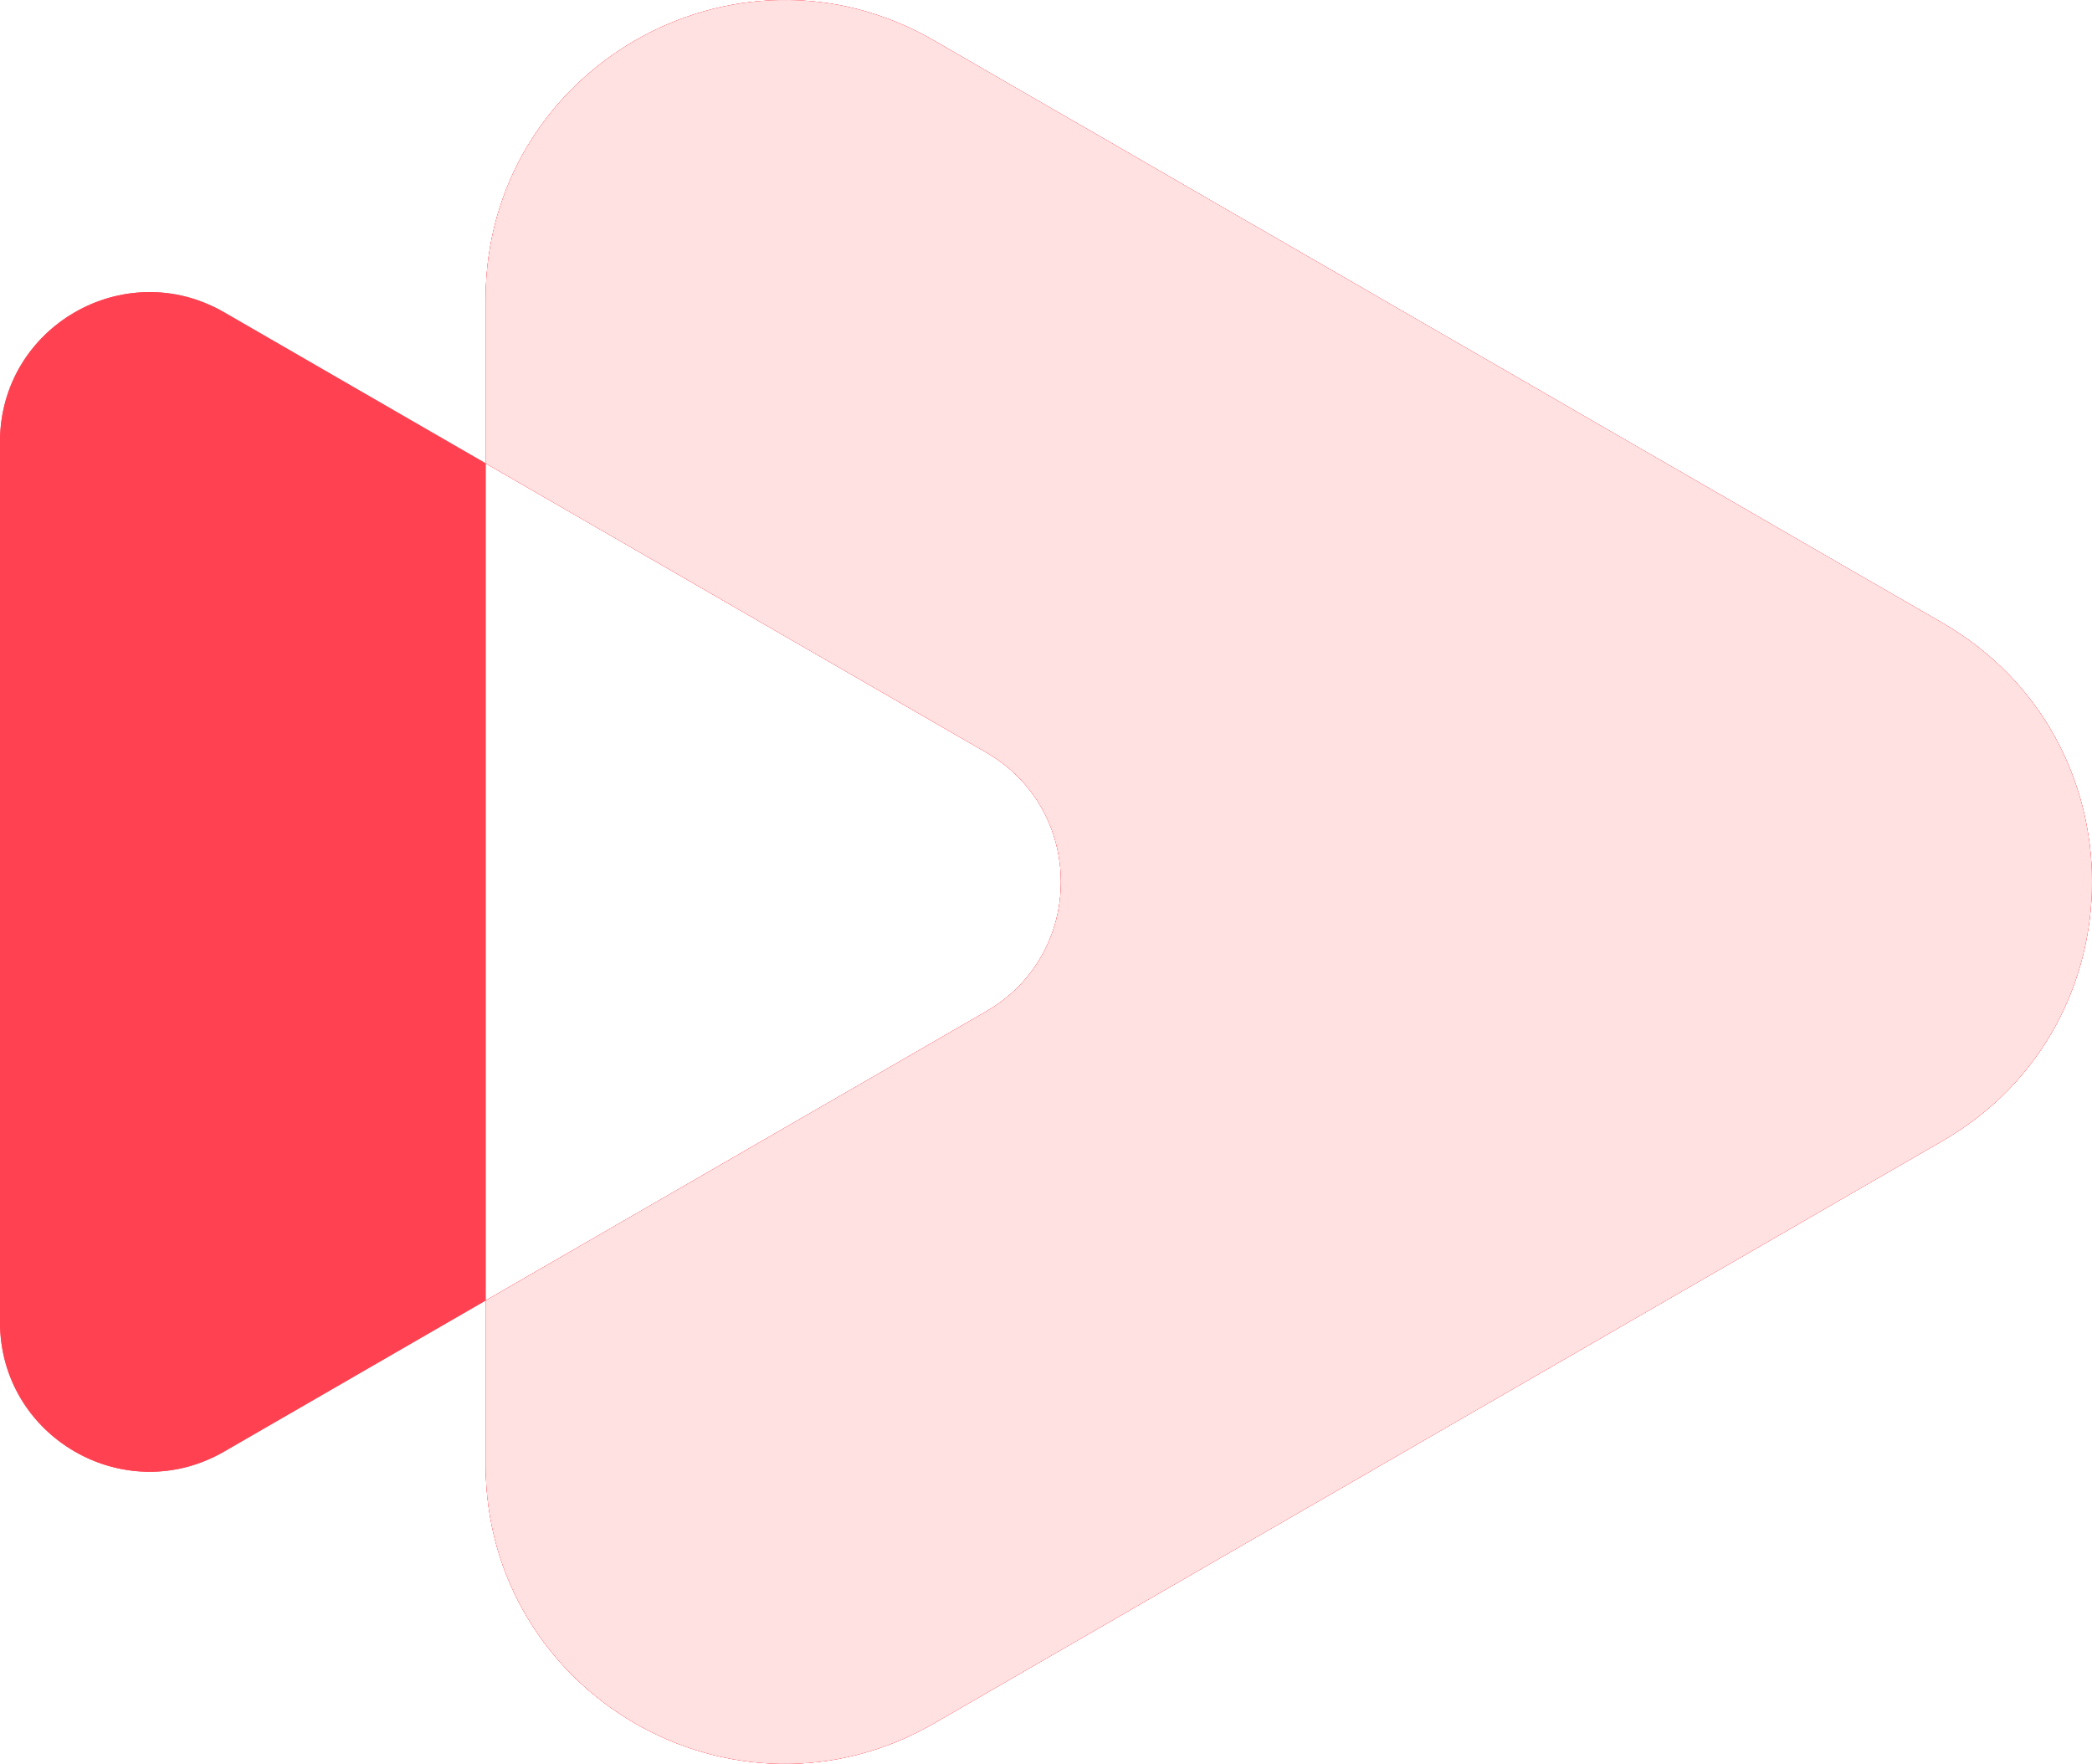
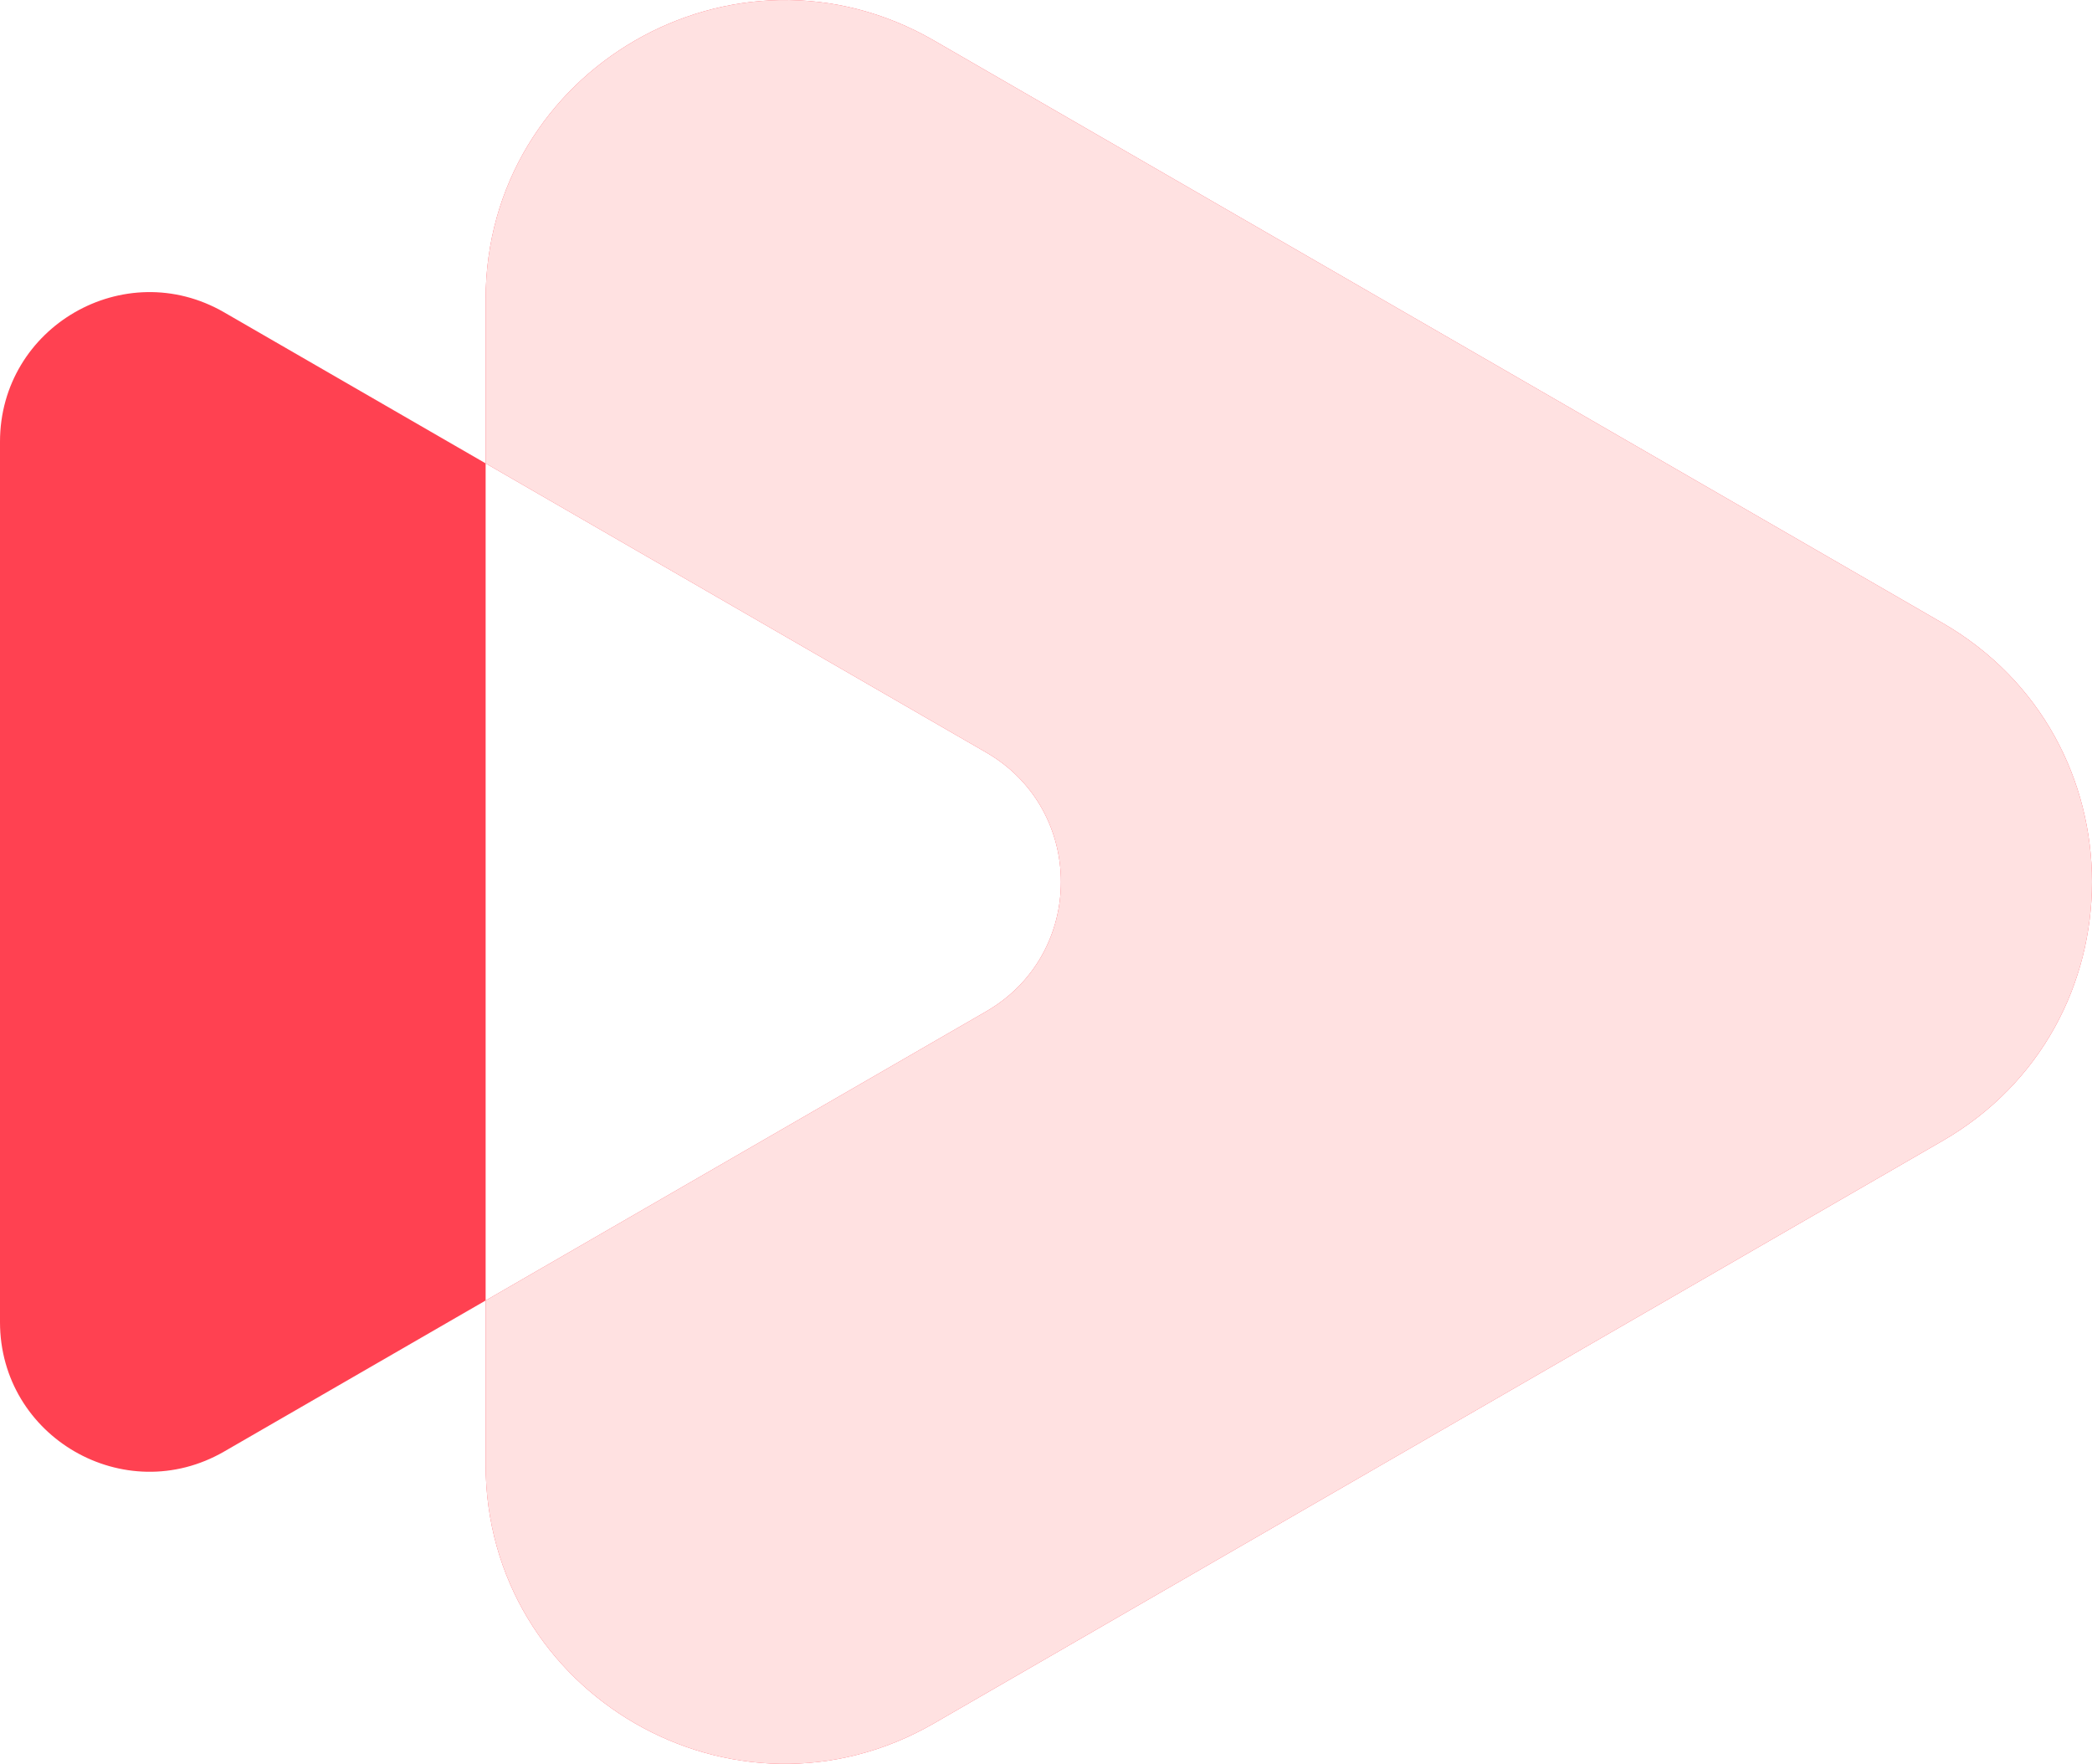
<svg xmlns="http://www.w3.org/2000/svg" width="51" height="43" viewBox="0 0 51 43" fill="none">
  <path fill-rule="evenodd" clip-rule="evenodd" d="M47.357 27.812C52.214 25.006 52.214 17.994 47.357 15.188L22.768 0.987C17.911 -1.818 11.839 1.689 11.839 7.299V11.296L5.464 7.614C3.036 6.212 9.23091e-07 7.965 9.23091e-07 10.77L0 32.23C-8.51576e-08 35.035 3.036 36.788 5.464 35.386L11.839 31.704V35.701C11.839 41.311 17.911 44.818 22.768 42.013L47.357 27.812ZM11.839 11.296L11.839 31.704L24.043 24.656C26.471 23.253 26.471 19.747 24.043 18.344L11.839 11.296Z" fill="#FF4151" />
-   <path fill-rule="evenodd" clip-rule="evenodd" d="M47.357 27.812C52.214 25.006 52.214 17.994 47.357 15.188L22.768 0.987C17.911 -1.818 11.839 1.689 11.839 7.299V11.296L5.464 7.614C3.036 6.212 9.23091e-07 7.965 9.23091e-07 10.77L0 32.23C-8.51576e-08 35.035 3.036 36.788 5.464 35.386L11.839 31.704V35.701C11.839 41.311 17.911 44.818 22.768 42.013L47.357 27.812ZM11.839 11.296L11.839 31.704L24.043 24.656C26.471 23.253 26.471 19.747 24.043 18.344L11.839 11.296Z" fill="#FF4151" />
-   <path fill-rule="evenodd" clip-rule="evenodd" d="M47.357 15.188C52.214 17.994 52.214 25.006 47.357 27.812L22.768 42.013C17.911 44.818 11.839 41.311 11.839 35.701V31.704L24.043 24.656C26.471 23.253 26.471 19.747 24.043 18.344L11.839 11.296V7.299C11.839 1.689 17.911 -1.818 22.768 0.987L47.357 15.188Z" fill="#FF4151" />
  <path fill-rule="evenodd" clip-rule="evenodd" d="M47.357 15.188C52.214 17.994 52.214 25.006 47.357 27.812L22.768 42.013C17.911 44.818 11.839 41.311 11.839 35.701V31.704L24.043 24.656C26.471 23.253 26.471 19.747 24.043 18.344L11.839 11.296V7.299C11.839 1.689 17.911 -1.818 22.768 0.987L47.357 15.188Z" fill="#FFE1E1" />
</svg>
